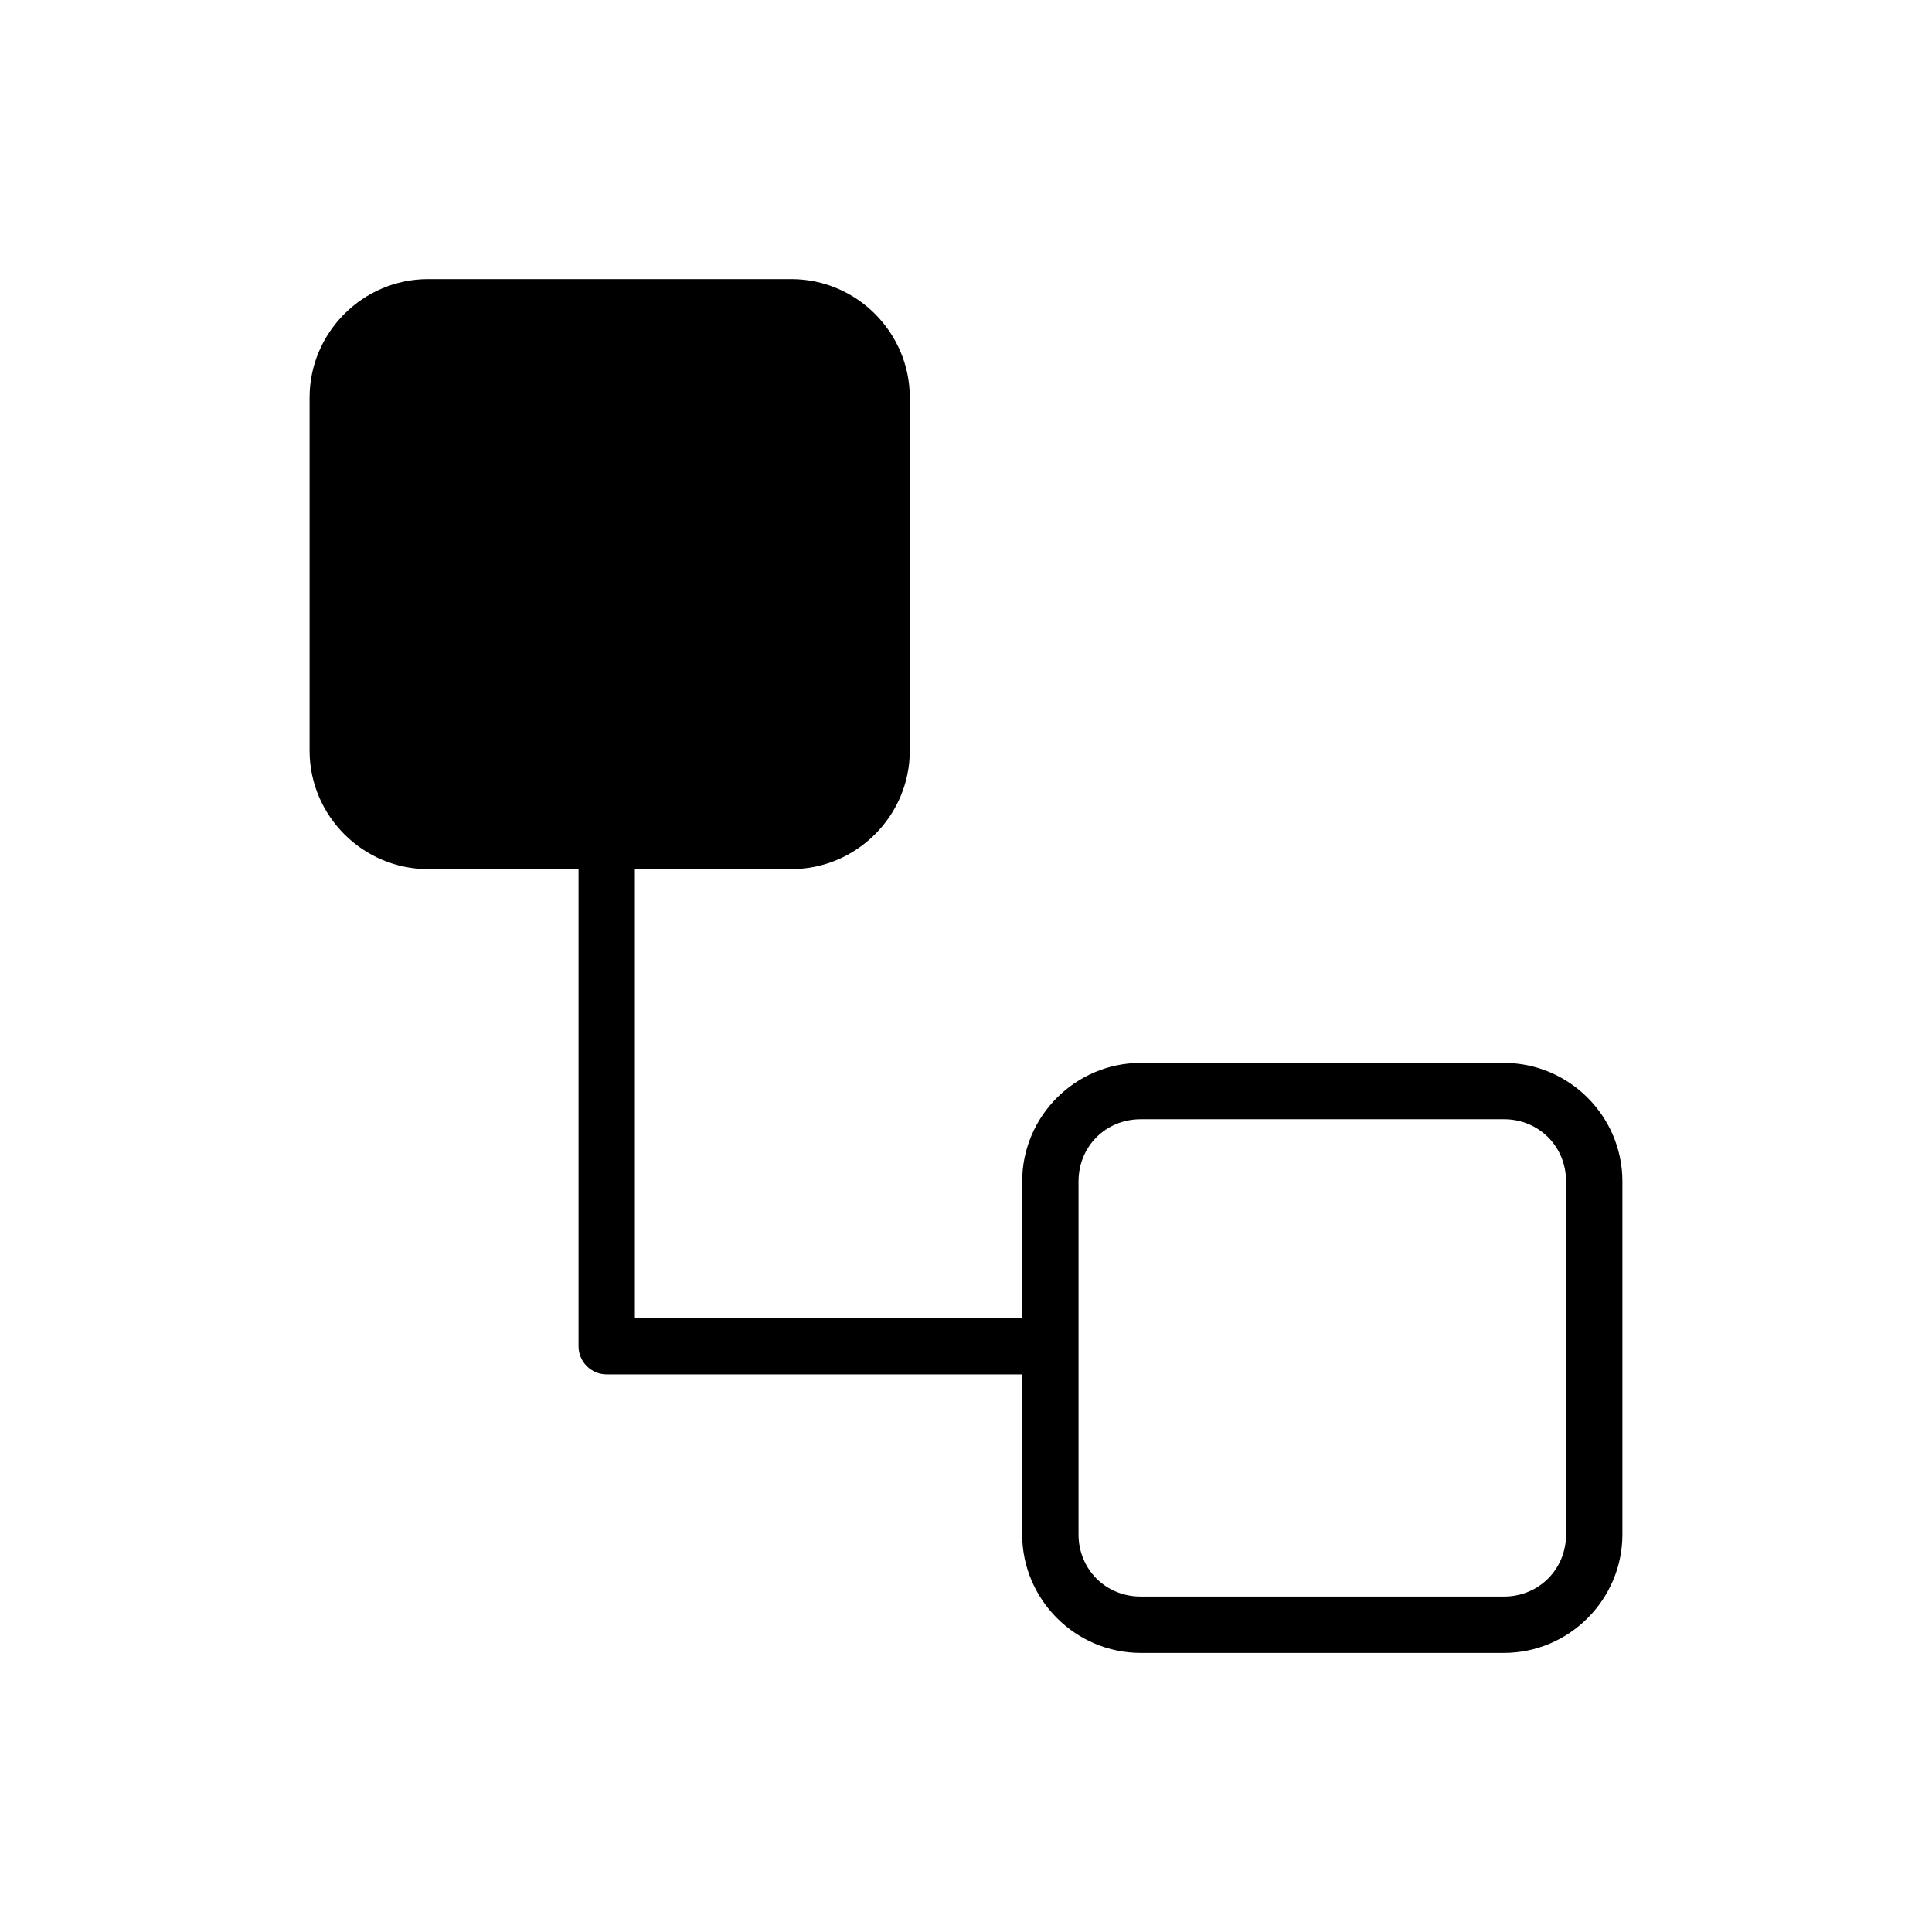
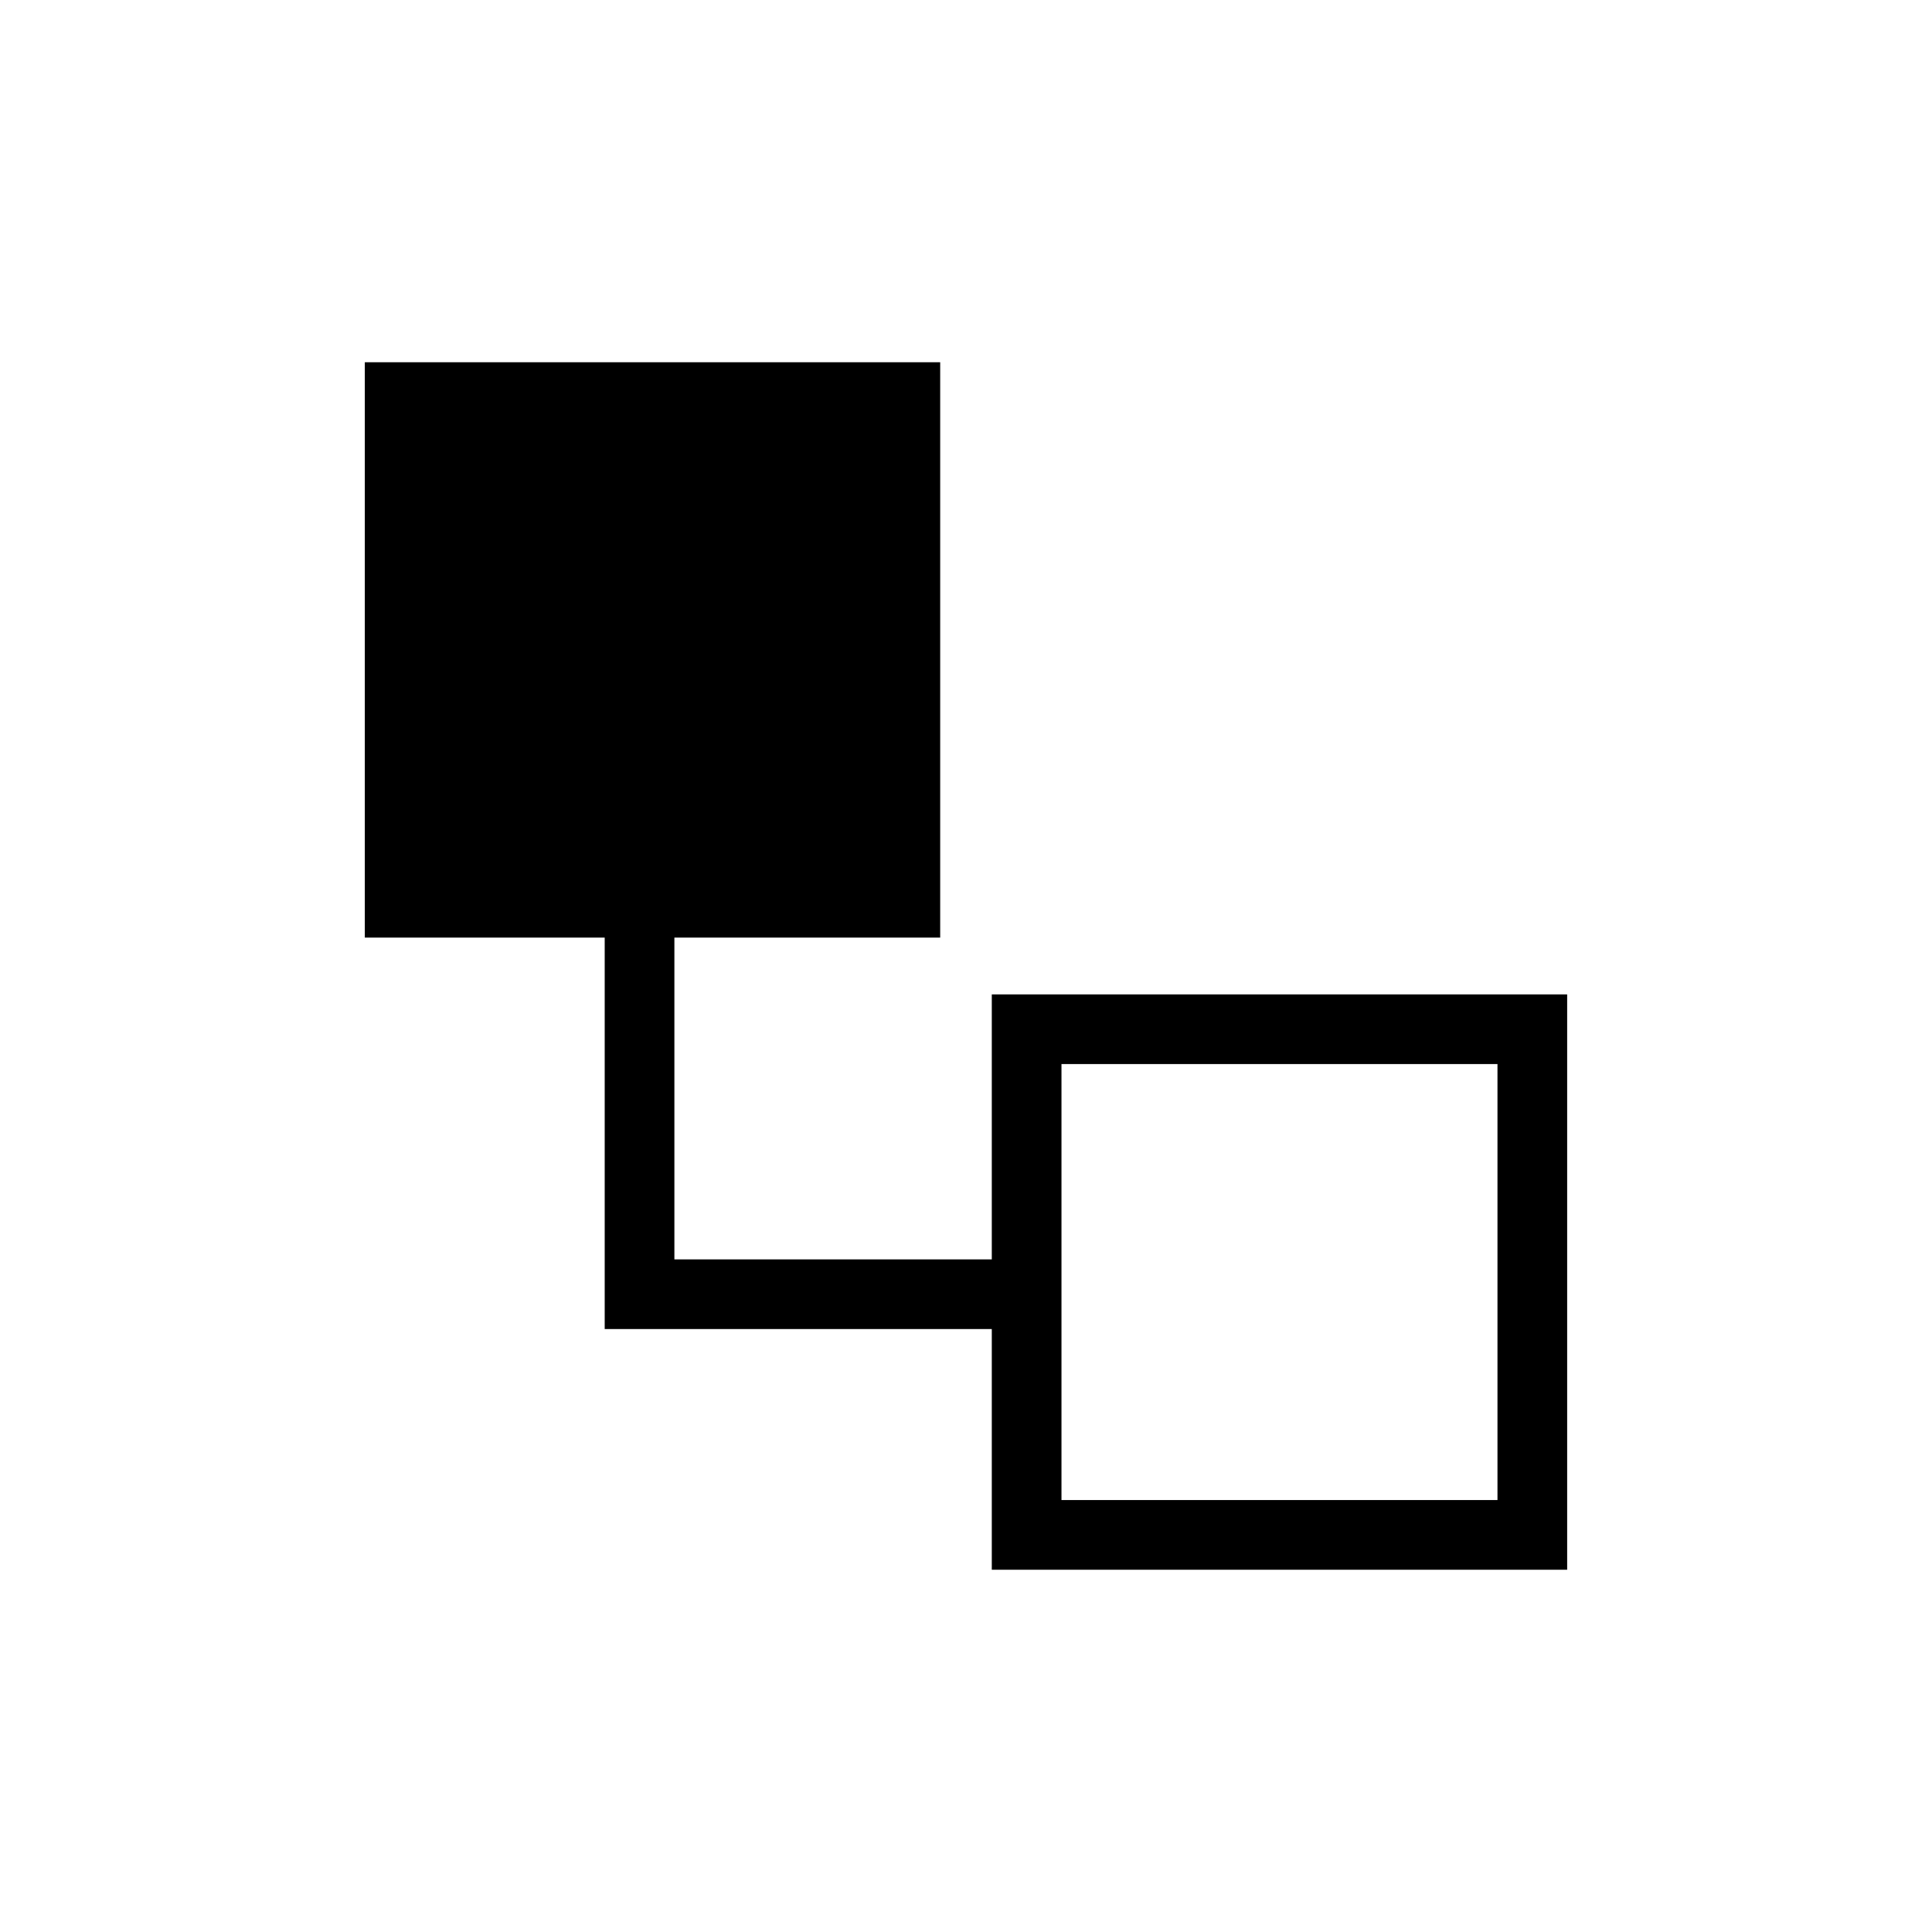
- <svg xmlns="http://www.w3.org/2000/svg" width="128mm" height="128mm" viewBox="0 0 128 128" version="1.1" id="svg5">
+ <svg xmlns="http://www.w3.org/2000/svg" width="128" height="128" viewBox="0 0 33.867 33.867" version="1.1" id="svg5">
  <defs id="defs2" />
  <g id="layer1">
-     <g id="g1894" transform="translate(-0.4629218,2.93195)">
-       <path style="color:#000000;fill:#000000;fill-rule:evenodd;-inkscape-stroke:none" d="m 76.033,67.488 c -4.315,0 -7.848,3.532 -7.848,7.848 v 23.393 c 0,4.315 3.532,7.848 7.848,7.848 h 24.07 c 4.315,0 7.848,-3.532 7.848,-7.848 V 75.336 c 0,-4.315 -3.532,-7.848 -7.848,-7.848 z m 0,3.732 h 24.07 c 2.312,0 4.115,1.803 4.115,4.115 v 23.393 c 0,2.312 -1.803,4.115 -4.115,4.115 H 76.033 c -2.312,0 -4.115,-1.803 -4.115,-4.115 V 75.336 c 0,-2.312 1.803,-4.115 4.115,-4.115 z" id="rect7681" />
-       <path style="color:#000000;fill:#000000;stroke-linejoin:round;-inkscape-stroke:none" d="M 38.793,53.158 V 86.258 A 1.866,1.866 0 0 0 40.658,88.125 H 68.725 V 84.393 H 42.525 V 53.158 Z" id="path12123" />
-       <path style="color:#000000;fill:#000000;fill-rule:evenodd;-inkscape-stroke:none" d="m 28.822,15.56 c -4.315,0 -7.848,3.532 -7.848,7.848 v 23.393 c 0,4.315 3.532,7.848 7.848,7.848 h 24.07 c 4.315,0 7.848,-3.532 7.848,-7.848 V 23.408 c 0,-4.315 -3.532,-7.848 -7.848,-7.848 z" id="path1691" />
+     <g id="g1897" transform="matrix(0.2307828,0,0,0.2307828,1.827634,2.780027)">
+       <path style="color:#000000;fill:#000000;-inkscape-stroke:none" d="m 38.012,53.158 v 35.746 h 30.713 V 83.613 H 43.305 V 53.158 Z" id="path12123" />
+       <g id="rect1021" />
+       <path style="color:#000000;fill:#000000;-inkscape-stroke:none" d="M 67.414,63.485 V 66.129 107.186 H 111.117 V 63.485 Z m 5.293,5.291 h 33.117 v 33.117 H 72.707 Z" id="rect1669" />
+       <path style="color:#000000;fill:#000000;-inkscape-stroke:none" d="m 19.791,15.469 v 2.645 41.057 H 63.494 V 15.469 Z" id="path3501" />
    </g>
  </g>
</svg>
